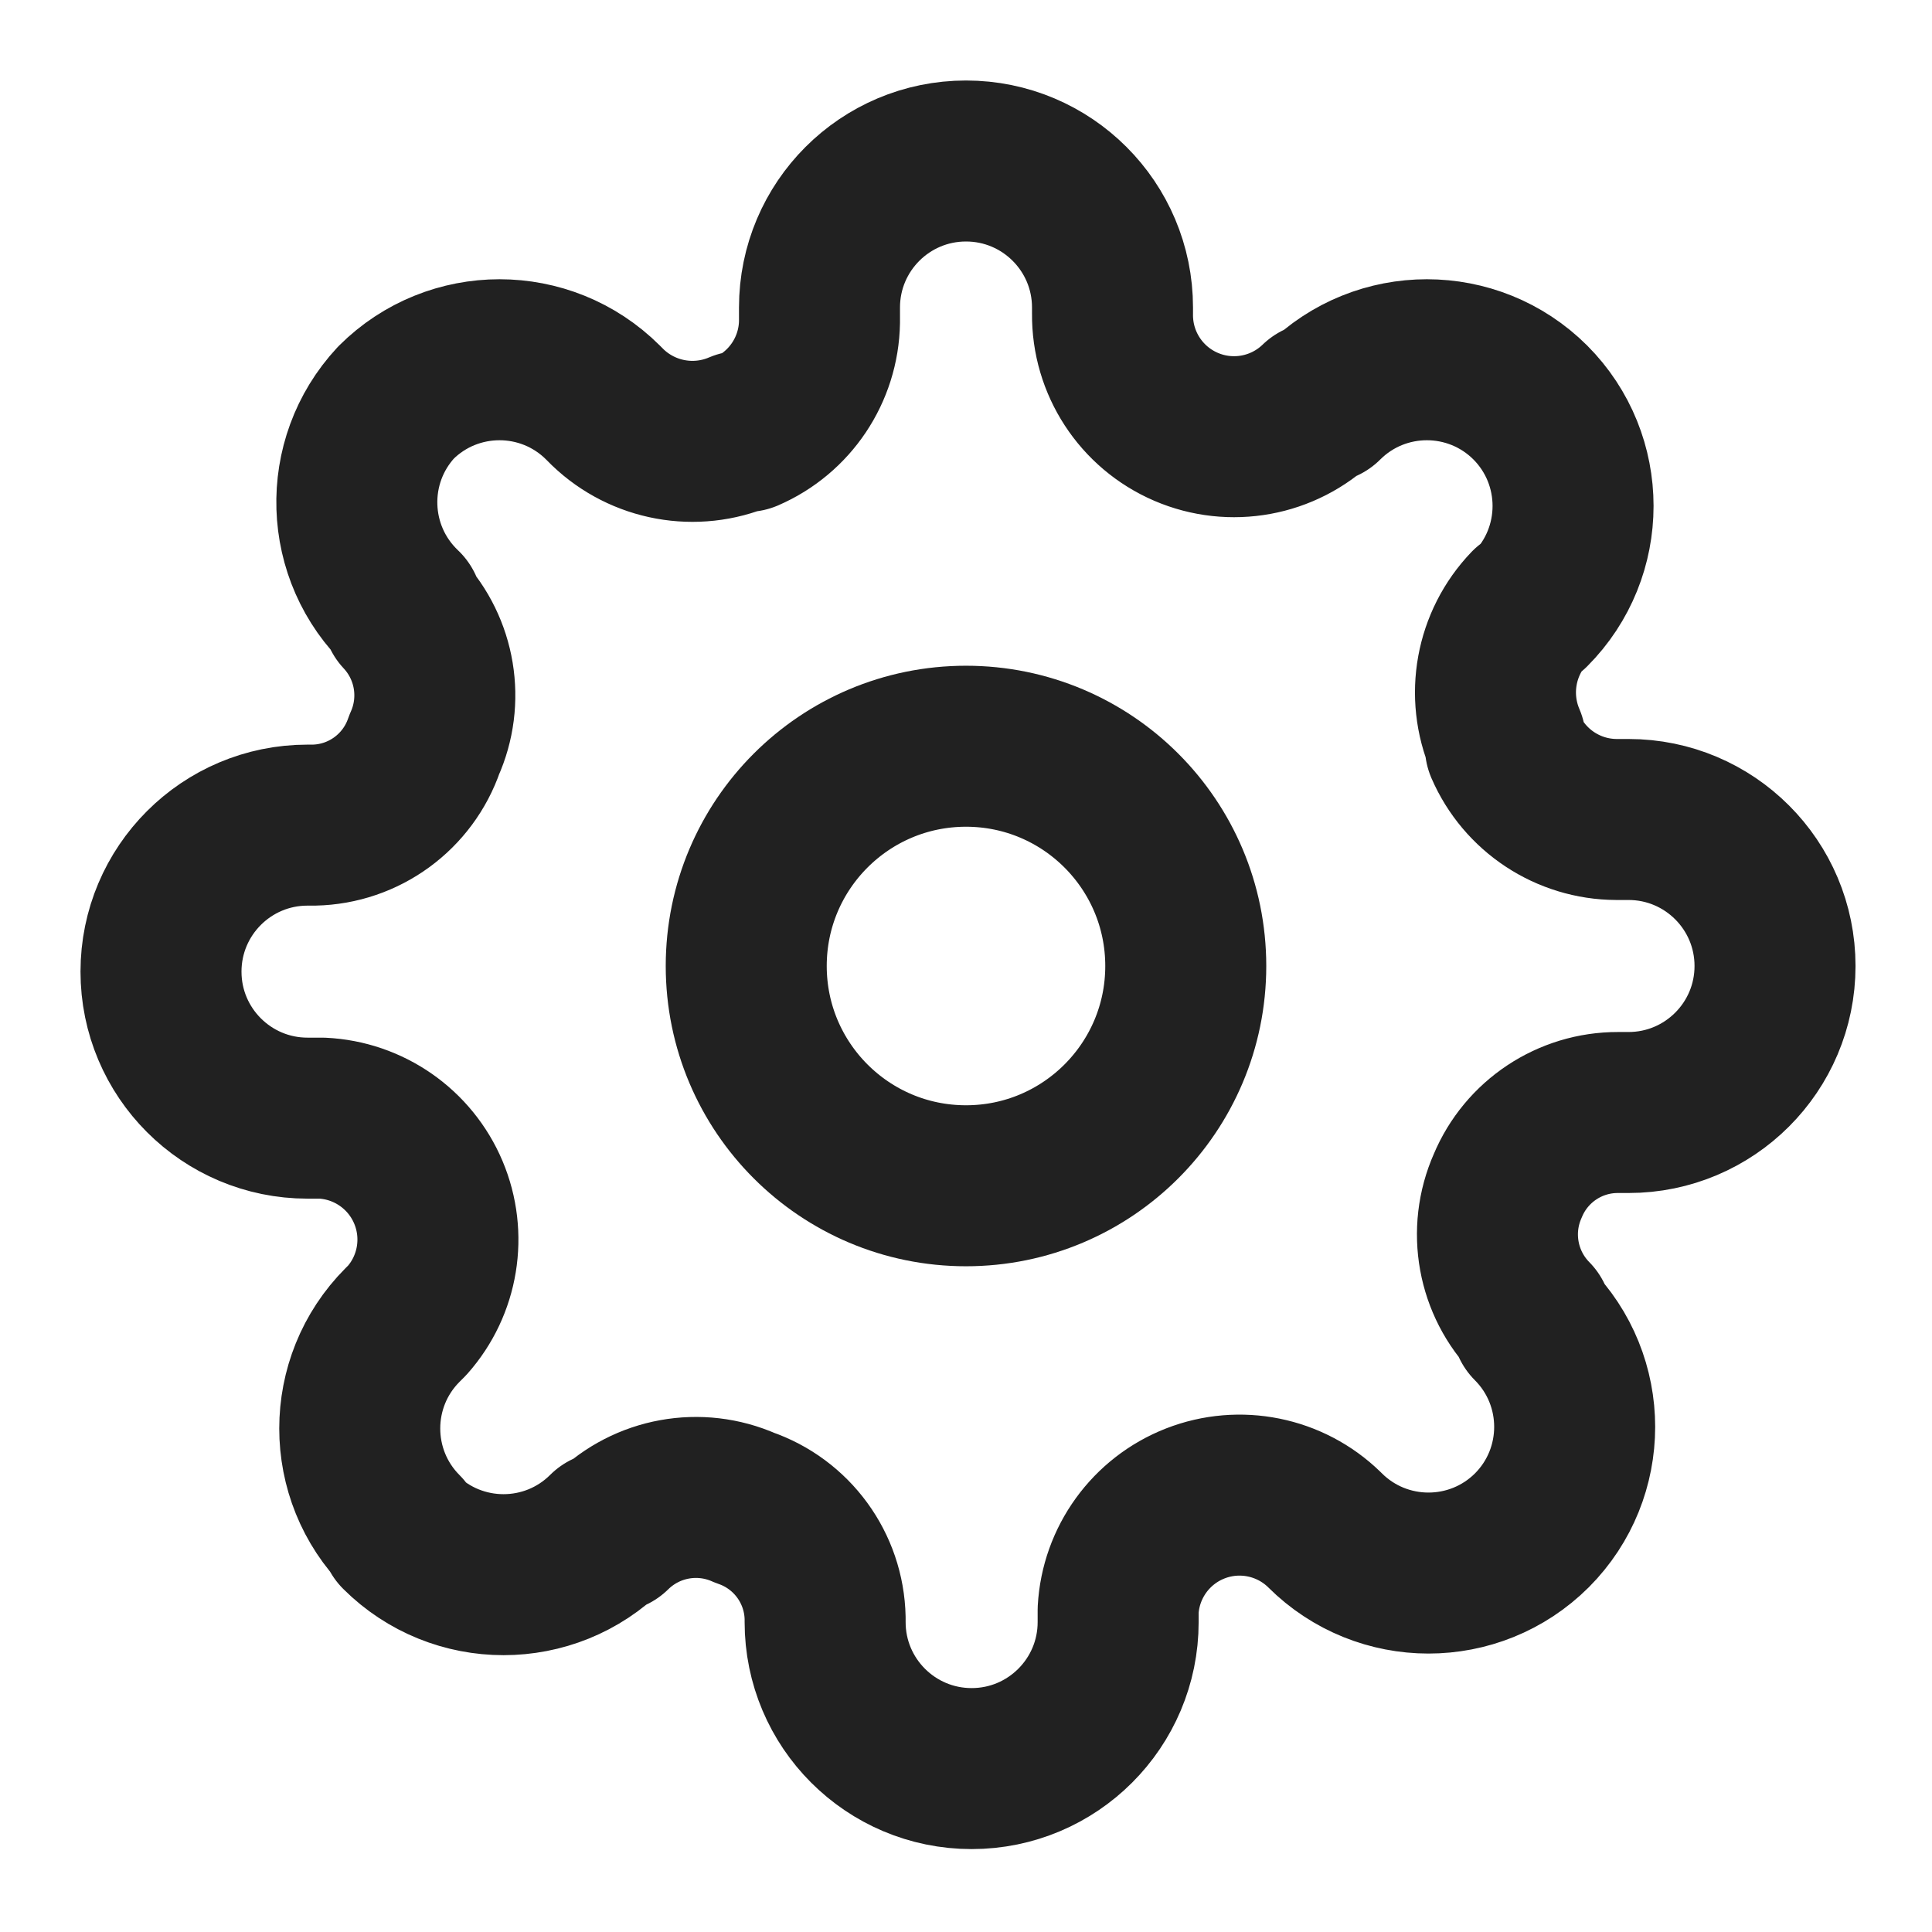
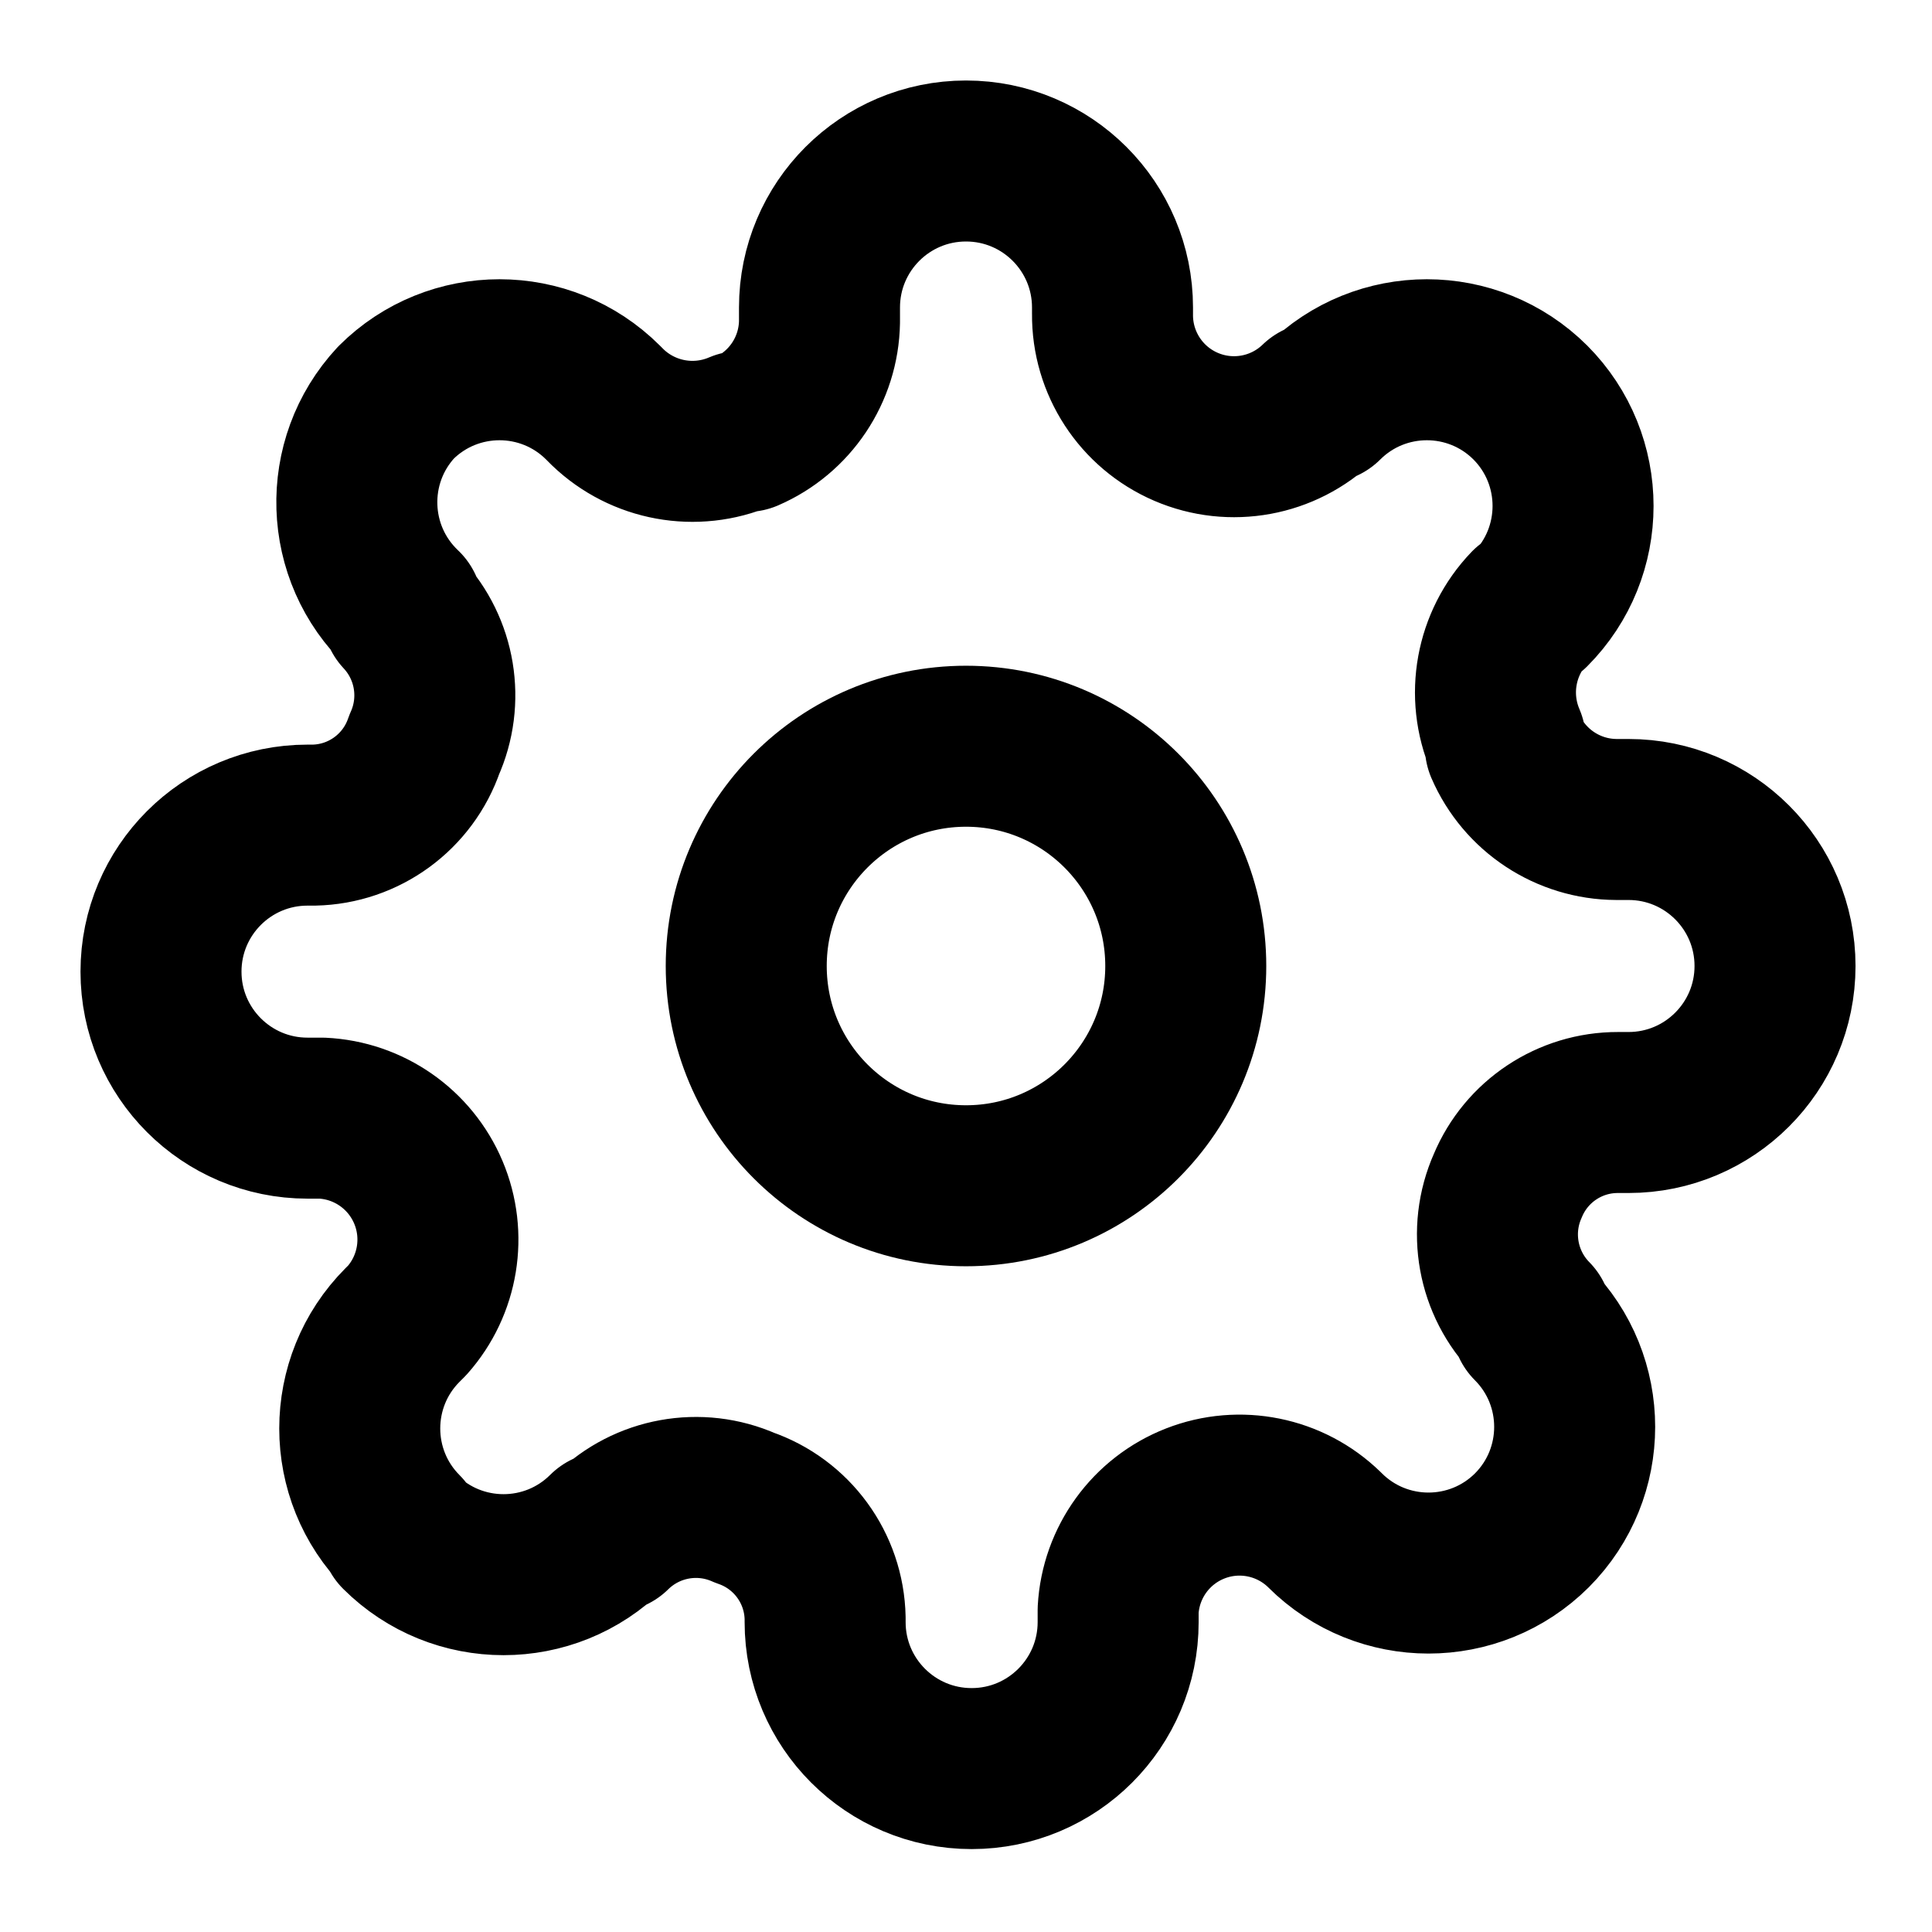
- <svg xmlns="http://www.w3.org/2000/svg" viewBox="0 0 24 24">
-   <defs>
-     <style>.cls-1{fill:none;stroke:#212121;stroke-linecap:round;stroke-linejoin:round;stroke-width:2px;}</style>
-   </defs>
-   <g id="Layer_3" data-name="Layer 3">
-     <g id="gear">
-       <circle class="cls-1" cx="12" cy="12" r="2.73" />
-       <path class="cls-1" d="M18.73,14.73a1.49,1.49,0,0,0,.3,1.65l0,.06a1.82,1.82,0,0,1,0,2.57h0a1.82,1.82,0,0,1-2.57,0h0L16.45,19A1.51,1.51,0,0,0,13.89,20v.15a1.82,1.82,0,0,1-3.64,0V20.1a1.48,1.48,0,0,0-1-1.37,1.49,1.49,0,0,0-1.65.3l-.06,0a1.82,1.82,0,0,1-2.57,0H5a1.82,1.82,0,0,1,0-2.57H5l.06-.06A1.51,1.51,0,0,0,4,13.89H3.82a1.82,1.82,0,0,1,0-3.64H3.9a1.48,1.48,0,0,0,1.37-1A1.49,1.49,0,0,0,5,7.62l0-.06A1.82,1.82,0,0,1,4.92,5h0A1.82,1.82,0,0,1,7.49,5h0l.06.06a1.52,1.52,0,0,0,1.65.3h.07A1.51,1.51,0,0,0,10.18,4V3.82a1.82,1.82,0,0,1,3.64,0V3.9A1.51,1.51,0,0,0,16.38,5l.06,0a1.82,1.82,0,0,1,2.57,0h0a1.82,1.82,0,0,1,0,2.57h0L19,7.55a1.52,1.52,0,0,0-.3,1.65v.07a1.51,1.51,0,0,0,1.38.91h.15a1.82,1.82,0,0,1,0,3.64H20.1A1.48,1.48,0,0,0,18.73,14.73Z" />
-     </g>
+ <svg xmlns="http://www.w3.org/2000/svg" id="Layer_3" data-name="Layer 3" viewBox="0 0 24 24">
+   <g id="gear">
+     <circle cx="12" cy="12" r="2.73" fill="none" stroke="#000" stroke-linecap="round" stroke-linejoin="round" stroke-width="2" />
+     <path d="M18.73,14.73a1.49,1.49,0,0,0,.3,1.65l0,.06a1.82,1.82,0,0,1,0,2.57h0a1.82,1.82,0,0,1-2.57,0h0L16.45,19A1.51,1.51,0,0,0,13.89,20v.15a1.82,1.82,0,0,1-3.64,0V20.1a1.48,1.48,0,0,0-1-1.37,1.49,1.49,0,0,0-1.65.3l-.06,0a1.82,1.82,0,0,1-2.57,0H5a1.82,1.82,0,0,1,0-2.57H5l.06-.06A1.51,1.51,0,0,0,4,13.89H3.82a1.82,1.82,0,0,1,0-3.64H3.9a1.48,1.48,0,0,0,1.37-1A1.49,1.49,0,0,0,5,7.62l0-.06A1.82,1.82,0,0,1,4.92,5h0A1.82,1.82,0,0,1,7.49,5h0l.06.06a1.52,1.52,0,0,0,1.65.3h.07A1.51,1.51,0,0,0,10.18,4V3.82a1.82,1.82,0,0,1,3.64,0V3.9A1.51,1.51,0,0,0,16.38,5l.06,0a1.82,1.82,0,0,1,2.57,0h0a1.82,1.82,0,0,1,0,2.57h0L19,7.55a1.52,1.52,0,0,0-.3,1.65v.07a1.51,1.51,0,0,0,1.38.91h.15a1.82,1.82,0,0,1,0,3.64H20.1A1.48,1.48,0,0,0,18.73,14.73Z" fill="none" stroke="#000" stroke-linecap="round" stroke-linejoin="round" stroke-width="2" />
  </g>
</svg>
